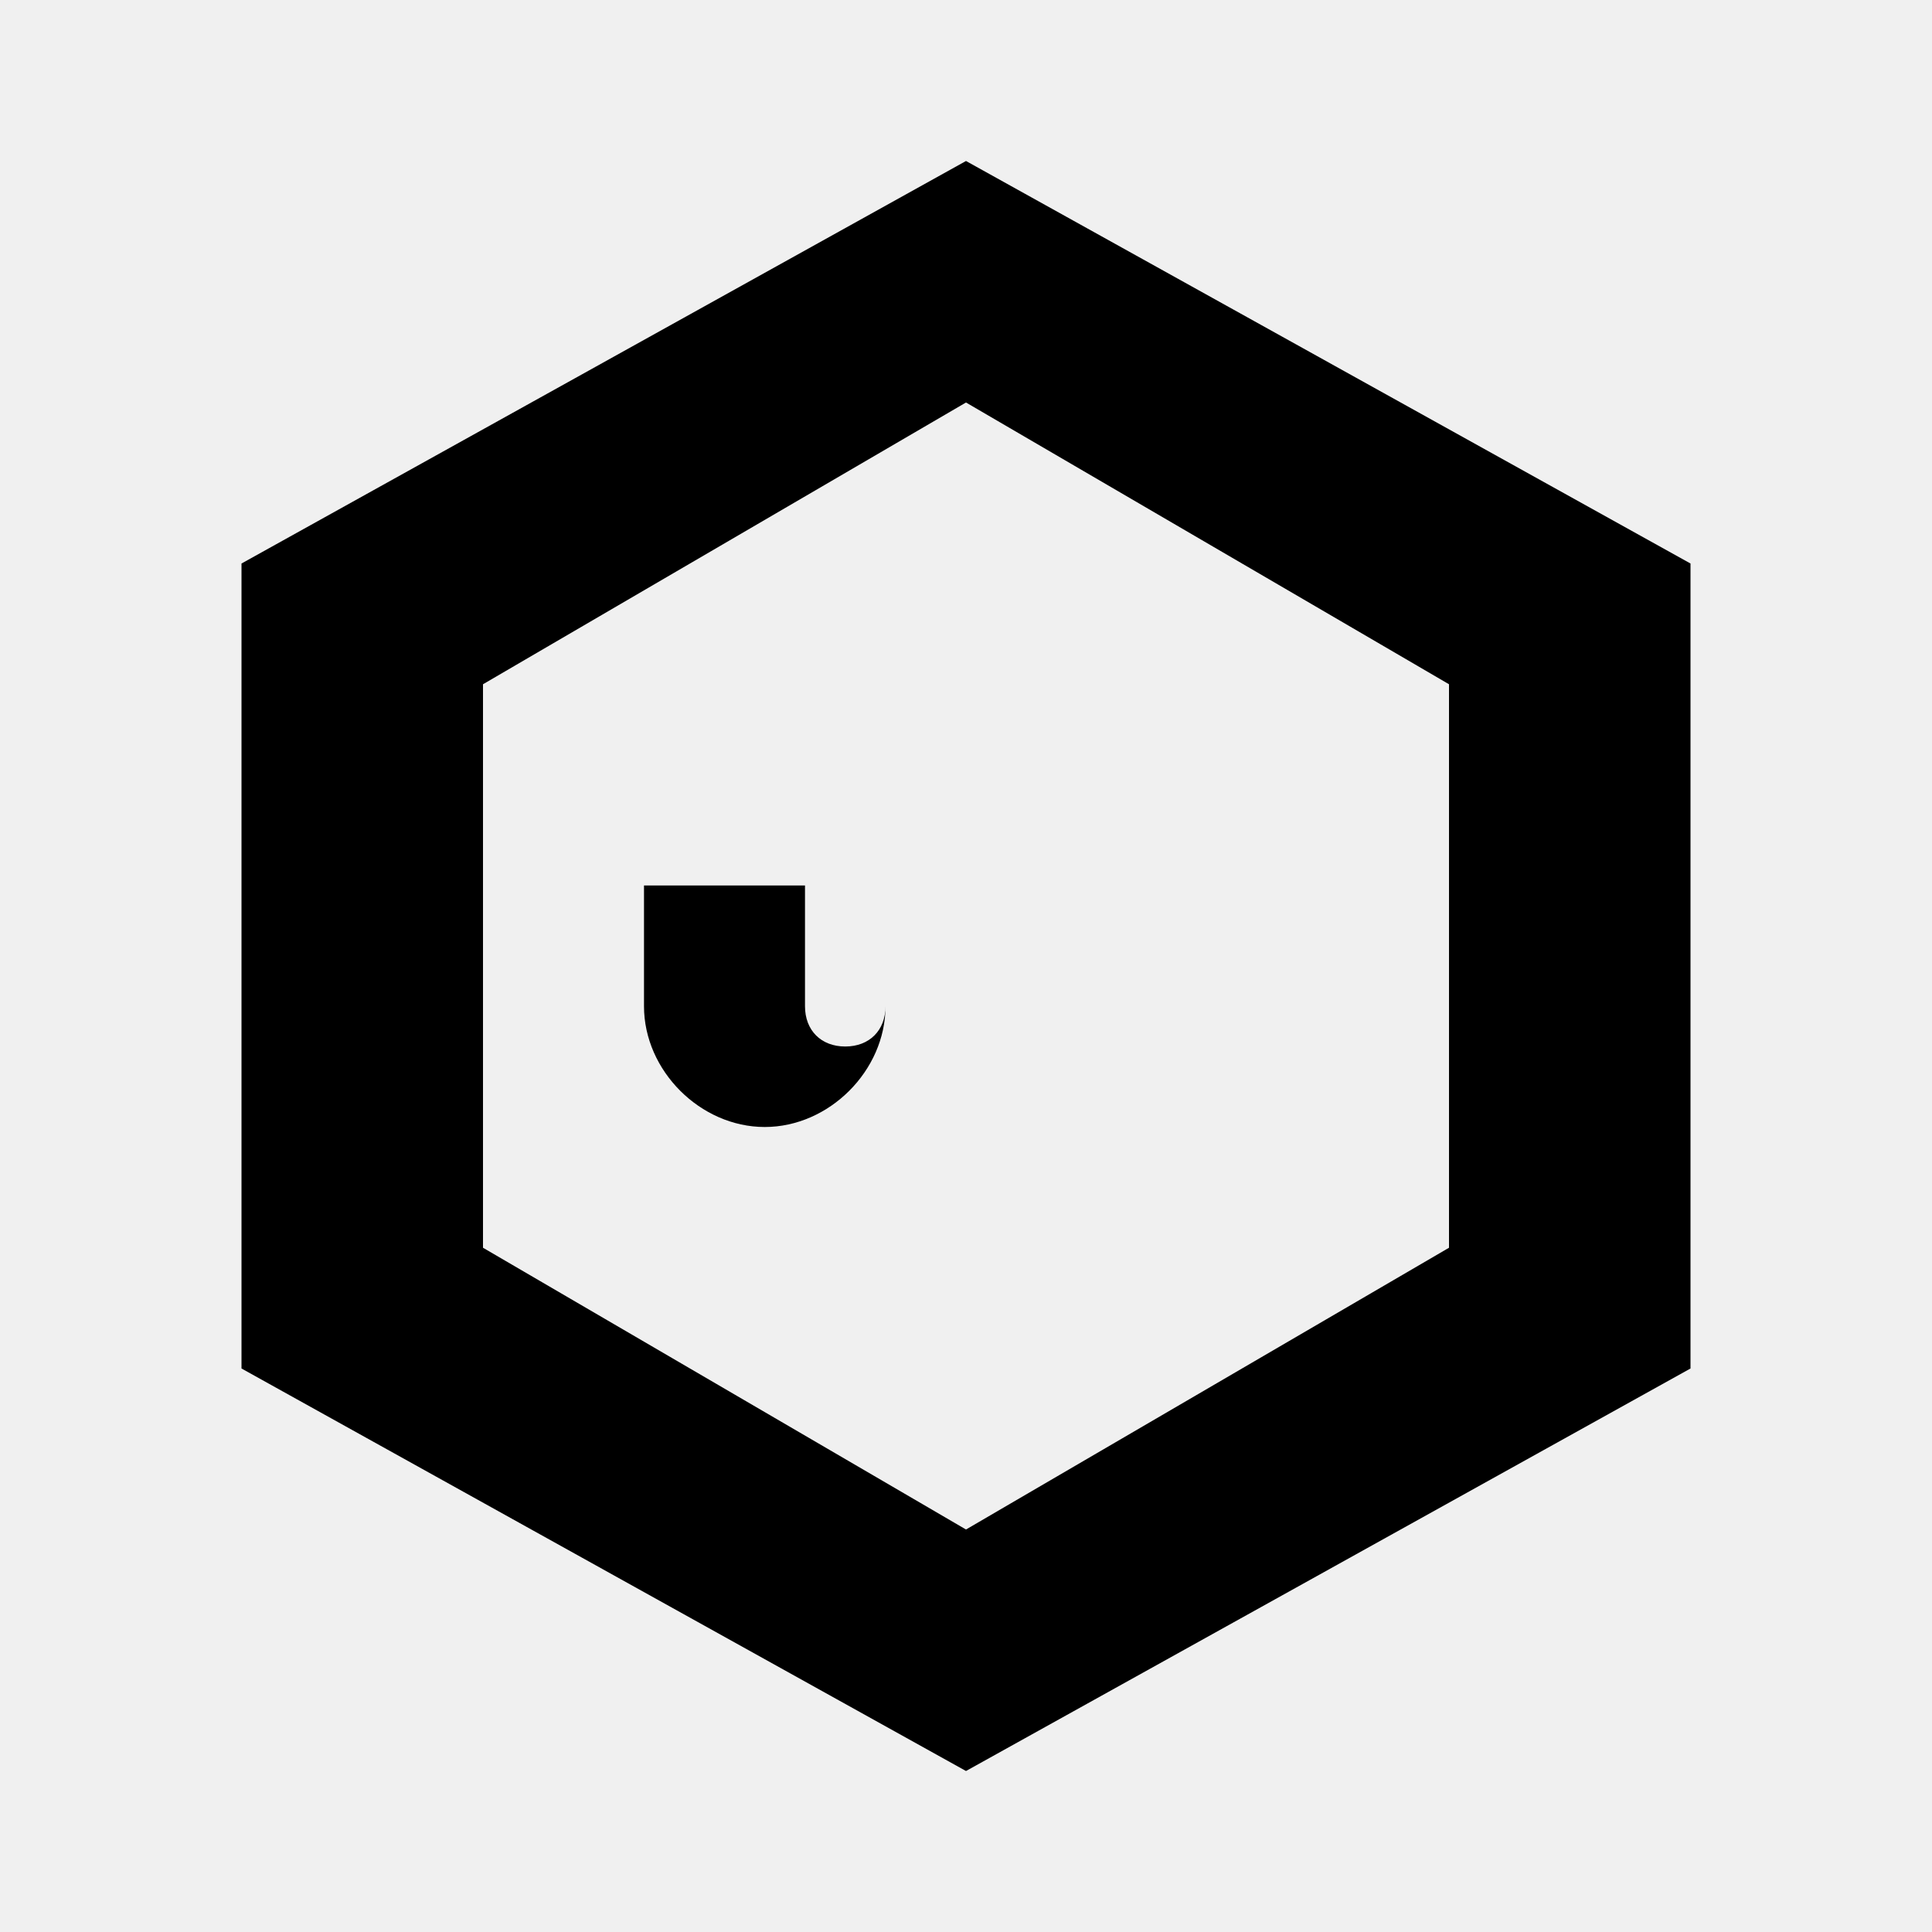
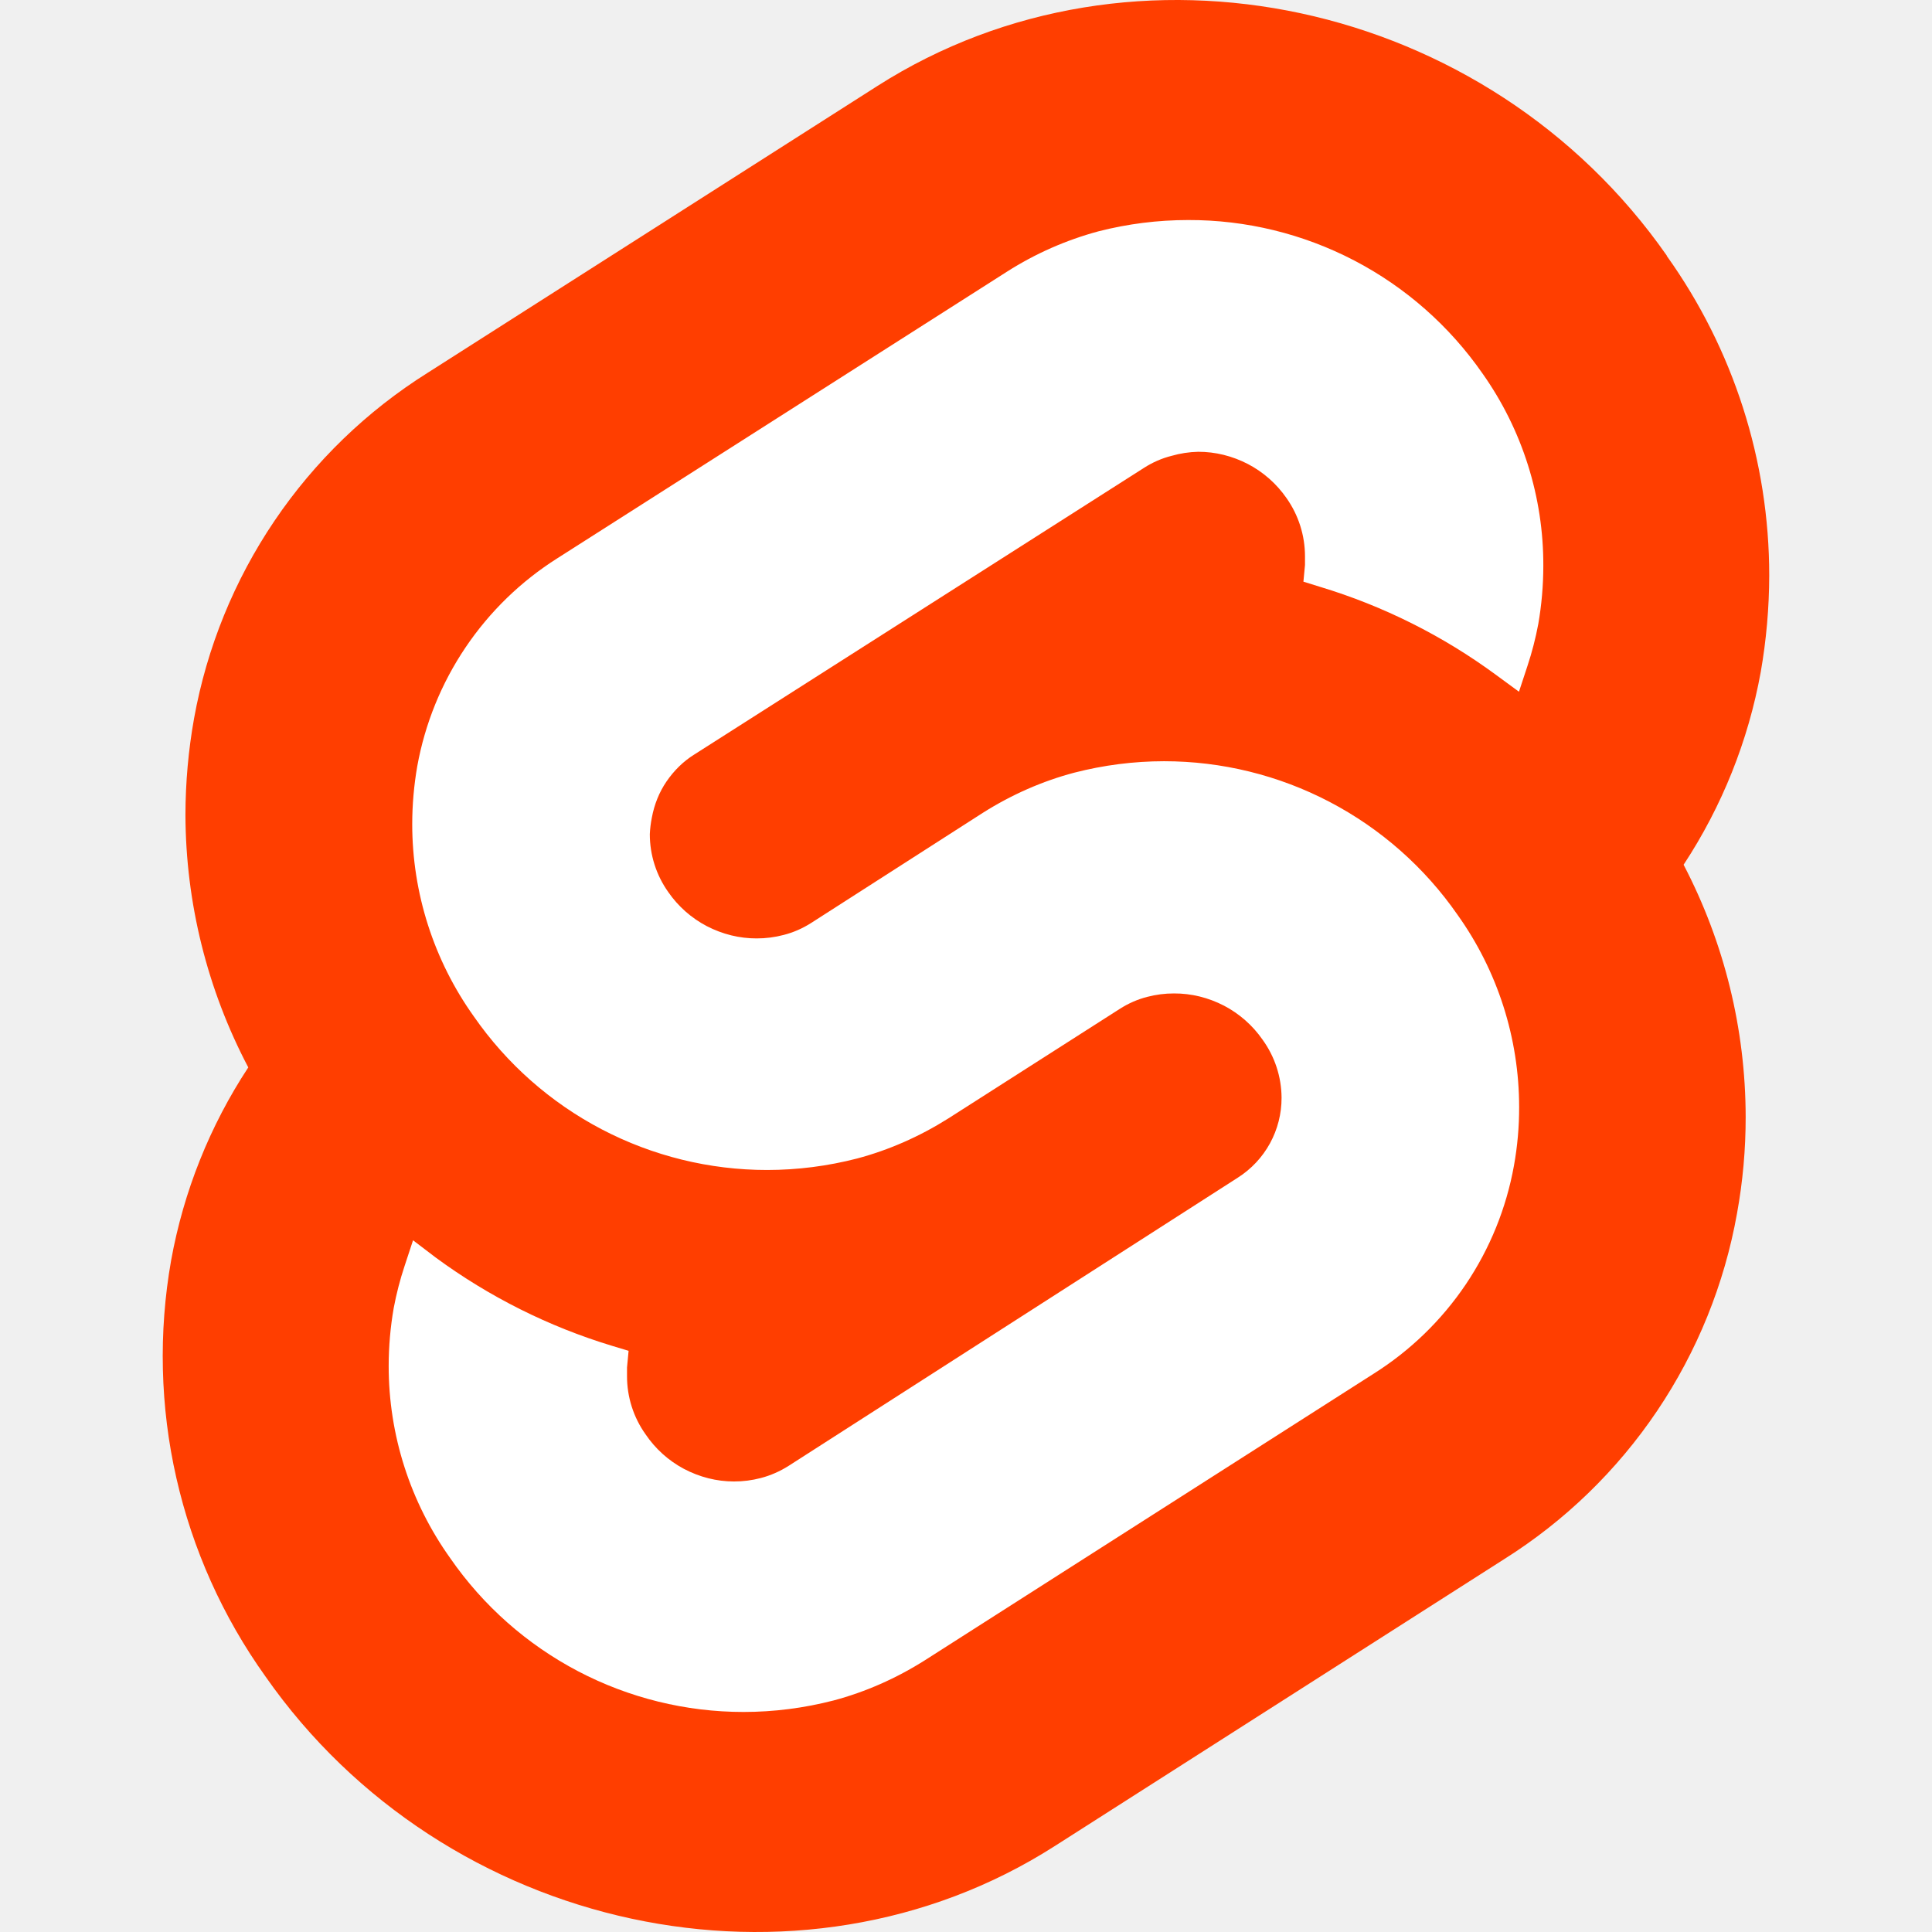
- <svg xmlns="http://www.w3.org/2000/svg" width="24" height="24" viewBox="0 0 24 24">
-   <path d="M12 2L3 7v10l9 5 9-5V7l-9-5zm0 3l6 3.5v7L12 19l-6-3.5v-7L12 5zm-1 3v4.5c0 .8-.7 1.5-1.5 1.5S8 13.3 8 12.5V11h2v1.5c0 .3.2.5.5.5s.5-.2.5-.5V8h2z" fill="currentColor" />
+ <svg xmlns="http://www.w3.org/2000/svg" viewBox="0 0 128 128">
+   <path d="M 110.431,16.936 C 98.552,-0.076 75.089,-5.118 58.131,5.696 l -29.793,19 c -4.03,2.529 -7.489,5.871 -10.155,9.814 -2.666,3.943 -4.479,8.399 -5.325,13.083 a 25.478,30.64 0 0 0 -0.572,6.396 c 0.018,5.831 1.447,11.571 4.163,16.73 -2.547,3.872 -4.286,8.22 -5.111,12.782 a 25.348,30.483 0 0 0 0.345,14.412 c 1.073,4.733 3.078,9.204 5.901,13.152 11.878,17.011 35.393,22.053 52.299,11.24 l 29.762,-19.001 c 4.028,-2.532 7.482,-5.878 10.141,-9.825 2.658,-3.947 4.463,-8.407 5.297,-13.093 0.383,-2.107 0.575,-4.244 0.572,-6.386 -0.007,-5.82 -1.418,-11.551 -4.112,-16.709 2.546,-3.869 4.285,-8.213 5.111,-12.771 0.369,-2.109 0.557,-4.245 0.562,-6.386 0.002,-7.595 -2.372,-15 -6.787,-21.178 z" fill="#ff3e00" id="path598" style="stroke-width:0.912" />
+   <path d="m 55.219,112.662 a 28.463,34.23 0 0 1 -5.954,0.76 c -3.821,0.001 -7.585,-0.925 -10.97,-2.7 -3.384,-1.774 -6.289,-4.343 -8.464,-7.487 -2.656,-3.716 -4.083,-8.171 -4.08,-12.74 a 15.658,18.83 0 0 1 0.333,-3.833 15.425,18.55 0 0 1 0.719,-2.782 l 0.562,-1.708 1.519,1.156 c 3.528,2.591 7.47,4.564 11.658,5.834 l 1.104,0.333 -0.104,1.104 v 0.573 c -0.003,1.381 0.427,2.73 1.228,3.854 0.647,0.958 1.518,1.744 2.538,2.288 a 8.262,9.936 0 0 0 3.312,0.837 8.251,9.923 0 0 0 1.79,-0.229 7.272,8.745 0 0 0 1.833,-0.802 l 29.761,-19.094 c 0.892,-0.566 1.627,-1.349 2.135,-2.276 0.507,-0.927 0.772,-1.968 0.768,-3.026 -0.008,-1.381 -0.449,-2.725 -1.26,-3.844 -0.657,-0.946 -1.533,-1.718 -2.554,-2.252 a 8.313,9.997 0 0 0 -3.307,-0.81 8.246,9.917 0 0 0 -1.79,0.23 6.938,8.344 0 0 0 -1.821,0.801 l -11.346,7.25 a 24.376,29.314 0 0 1 -6.048,2.656 c -1.946,0.502 -3.946,0.758 -5.955,0.76 -3.82,0 -7.583,-0.926 -10.967,-2.698 -3.384,-1.772 -6.29,-4.338 -8.468,-7.478 -2.653,-3.718 -4.08,-8.172 -4.08,-12.74 0.002,-1.285 0.113,-2.567 0.333,-3.833 0.51,-2.816 1.597,-5.495 3.196,-7.867 1.598,-2.373 3.672,-4.387 6.089,-5.914 l 29.792,-18.99 c 1.869,-1.19 3.908,-2.09 6.048,-2.667 1.946,-0.499 3.946,-0.75 5.954,-0.75 3.829,-0.01 7.604,0.91 11,2.681 3.396,1.77 6.311,4.34 8.497,7.486 2.637,3.727 4.045,8.184 4.029,12.75 a 15.748,18.939 0 0 1 -0.333,3.844 15.407,18.529 0 0 1 -0.718,2.781 l -0.562,1.708 -1.519,-1.114 c -3.526,-2.595 -7.469,-4.568 -11.658,-5.834 l -1.104,-0.343 0.104,-1.105 v -0.572 c 0,-1.385 -0.429,-2.735 -1.228,-3.865 -0.656,-0.945 -1.53,-1.716 -2.549,-2.25 a 8.309,9.992 0 0 0 -3.301,-0.813 8.221,9.887 0 0 0 -1.769,0.271 6.819,8.2 0 0 0 -1.832,0.802 l -29.792,18.99 a 5.88,7.071 0 0 0 -1.837,1.79 4.751,5.713 0 0 0 -0.963,2.377 5.037,6.057 0 0 0 -0.136,1.104 c -8.31e-4,1.378 0.428,2.722 1.228,3.844 0.655,0.945 1.53,1.717 2.549,2.25 a 8.299,9.98 0 0 0 3.301,0.812 8.247,9.918 0 0 0 1.79,-0.23 6.943,8.35 0 0 0 1.833,-0.801 l 11.367,-7.292 a 24.218,29.125 0 0 1 6.048,-2.656 28.526,34.305 0 0 1 5.954,-0.76 c 3.822,0 7.586,0.925 10.972,2.697 3.386,1.772 6.294,4.339 8.473,7.48 2.653,3.717 4.079,8.171 4.08,12.74 0.003,1.299 -0.112,2.596 -0.343,3.874 -0.506,2.817 -1.594,5.497 -3.192,7.87 -1.599,2.372 -3.674,4.385 -6.093,5.911 l -29.74,18.99 a 24.308,29.233 0 0 1 -6.058,2.667 z" fill="#ffffff" id="path600" style="stroke-width:0.912" />
</svg>
